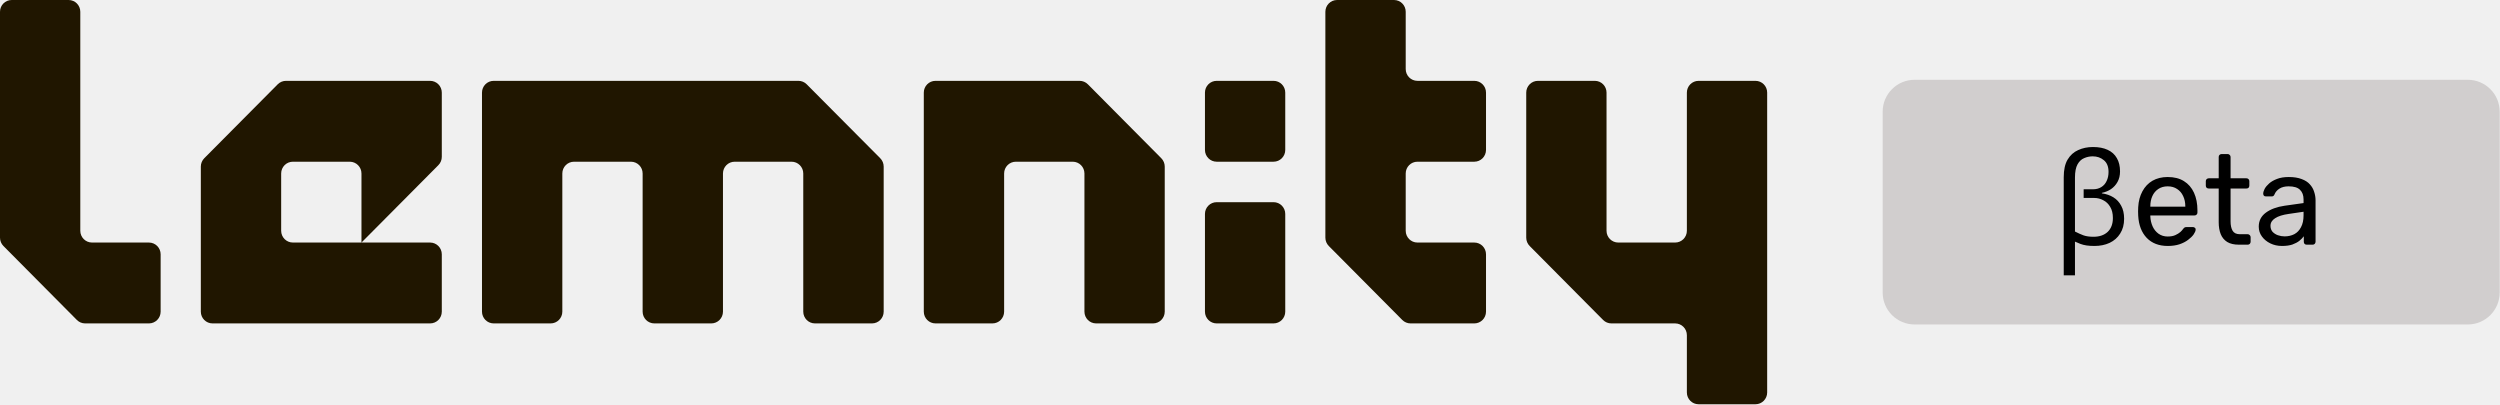
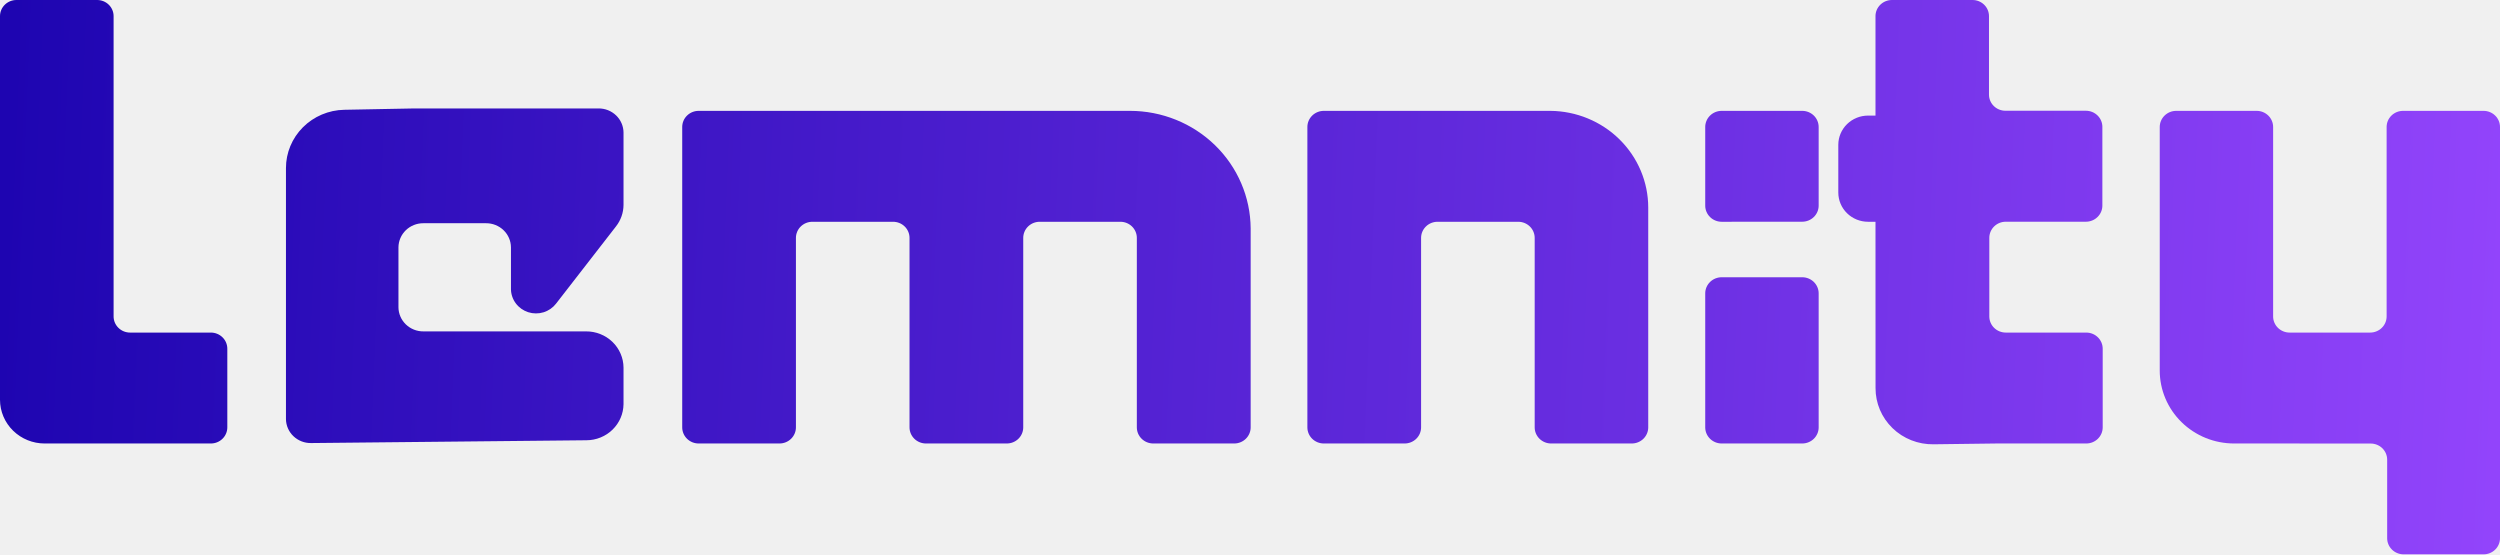
- <svg xmlns="http://www.w3.org/2000/svg" width="235" height="38" viewBox="0 0 235 38" fill="none">
-   <g clip-path="url(#clip0_541_12308)">
-     <path d="M8.004 30.401C7.712 30.401 7.432 30.285 7.226 30.077L0.322 23.124C0.116 22.916 0 22.634 0 22.341V1.108C0 0.496 0.493 0 1.1 0H6.448C7.056 0 7.548 0.496 7.548 1.108V21.692C7.548 22.303 8.041 22.799 8.648 22.799H14C14.607 22.799 15.1 23.295 15.1 23.907V29.294C15.1 29.906 14.607 30.401 14 30.401H8.004Z" fill="#201600" />
-     <path d="M19.978 30.401C19.37 30.401 18.878 29.906 18.878 29.294V15.659C18.878 15.366 18.994 15.084 19.2 14.876L26.107 7.923C26.314 7.715 26.593 7.599 26.885 7.599H40.429C41.037 7.599 41.529 8.094 41.529 8.706V14.742C41.529 15.036 41.413 15.318 41.207 15.525L33.978 22.799H40.429C41.037 22.799 41.529 23.295 41.529 23.907V29.294C41.529 29.906 41.037 30.401 40.429 30.401H19.978ZM33.978 22.799V16.308C33.978 15.697 33.485 15.201 32.877 15.201H27.53C26.922 15.201 26.43 15.697 26.43 16.308V21.692C26.43 22.303 26.922 22.799 27.53 22.799H33.978Z" fill="#201600" />
-     <path d="M46.407 30.401C45.8 30.401 45.307 29.906 45.307 29.294V8.706C45.307 8.094 45.8 7.599 46.407 7.599H75.052C75.343 7.599 75.623 7.715 75.829 7.923L82.744 14.876C82.95 15.084 83.066 15.366 83.066 15.66V29.294C83.066 29.906 82.574 30.401 81.966 30.401H76.608C76 30.401 75.507 29.906 75.507 29.294V16.308C75.507 15.697 75.014 15.201 74.407 15.201H69.059C68.452 15.201 67.959 15.697 67.959 16.308V29.294C67.959 29.906 67.466 30.401 66.859 30.401H61.508C60.9 30.401 60.407 29.906 60.407 29.294V16.308C60.407 15.697 59.915 15.201 59.307 15.201H53.959C53.352 15.201 52.859 15.697 52.859 16.308V29.294C52.859 29.906 52.366 30.401 51.759 30.401H46.407Z" fill="#201600" />
-     <path d="M87.937 30.401C87.329 30.401 86.837 29.906 86.837 29.294V8.706C86.837 8.094 87.329 7.599 87.937 7.599H101.481C101.773 7.599 102.053 7.715 102.259 7.923L109.163 14.876C109.369 15.084 109.485 15.366 109.485 15.659V29.294C109.485 29.906 108.992 30.401 108.385 30.401H103.037C102.429 30.401 101.937 29.906 101.937 29.294V16.308C101.937 15.697 101.444 15.201 100.836 15.201H95.489C94.881 15.201 94.388 15.697 94.388 16.308V29.294C94.388 29.906 93.896 30.401 93.288 30.401H87.937Z" fill="#201600" />
-     <path d="M114.367 15.201C113.759 15.201 113.266 14.705 113.266 14.093V8.706C113.266 8.094 113.759 7.599 114.367 7.599H119.714C120.322 7.599 120.814 8.094 120.814 8.706V14.093C120.814 14.705 120.322 15.201 119.714 15.201H114.367ZM114.367 30.401C113.759 30.401 113.266 29.906 113.266 29.294V20.111C113.266 19.5 113.759 19.004 114.367 19.004H119.714C120.322 19.004 120.814 19.5 120.814 20.111V29.294C120.814 29.906 120.322 30.401 119.714 30.401H114.367Z" fill="#201600" />
-     <path d="M132.592 30.401C132.301 30.401 132.021 30.285 131.814 30.077L124.907 23.124C124.701 22.916 124.585 22.634 124.585 22.34V1.108C124.585 0.496 125.077 0 125.685 0H131.036C131.644 0 132.137 0.496 132.137 1.108V6.491C132.137 7.103 132.629 7.599 133.237 7.599H138.584C139.192 7.599 139.685 8.094 139.685 8.706V14.093C139.685 14.705 139.192 15.201 138.584 15.201H133.237C132.629 15.201 132.137 15.697 132.137 16.308V21.692C132.137 22.303 132.629 22.799 133.237 22.799H138.584C139.192 22.799 139.685 23.295 139.685 23.907V29.294C139.685 29.906 139.192 30.401 138.584 30.401H132.592Z" fill="#201600" />
-     <path d="M159.666 38C159.059 38 158.566 37.504 158.566 36.892V31.509C158.566 30.897 158.074 30.401 157.466 30.401H151.47C151.178 30.401 150.898 30.285 150.692 30.077L143.788 23.124C143.582 22.916 143.466 22.634 143.466 22.341V8.706C143.466 8.094 143.959 7.599 144.566 7.599H149.914C150.522 7.599 151.014 8.094 151.014 8.706V21.692C151.014 22.303 151.507 22.799 152.115 22.799H157.466C158.074 22.799 158.566 22.303 158.566 21.692V8.706C158.566 8.094 159.059 7.599 159.666 7.599H165.014C165.622 7.599 166.114 8.094 166.114 8.706V36.892C166.114 37.504 165.622 38 165.014 38H159.666Z" fill="#201600" />
-     <rect x="176.971" y="7.5" width="58" height="23" rx="3" fill="#D1CECE" />
-     <path d="M193.991 25.88V16.652C193.991 15.964 194.111 15.416 194.351 15.008C194.599 14.592 194.931 14.292 195.347 14.108C195.763 13.916 196.227 13.82 196.739 13.82C197.283 13.82 197.743 13.908 198.119 14.084C198.503 14.26 198.791 14.52 198.983 14.864C199.183 15.2 199.283 15.616 199.283 16.112C199.283 16.496 199.203 16.828 199.043 17.108C198.891 17.38 198.687 17.604 198.431 17.78C198.175 17.948 197.891 18.064 197.579 18.128V18.176C197.987 18.232 198.347 18.356 198.659 18.548C198.971 18.74 199.215 19.004 199.391 19.34C199.575 19.668 199.667 20.076 199.667 20.564C199.667 21.108 199.543 21.572 199.295 21.956C199.055 22.34 198.723 22.632 198.299 22.832C197.883 23.024 197.411 23.12 196.883 23.12C196.595 23.12 196.343 23.104 196.127 23.072C195.919 23.04 195.731 22.992 195.563 22.928C195.395 22.864 195.223 22.792 195.047 22.712V25.88H193.991ZM196.787 22.256C197.347 22.256 197.791 22.104 198.119 21.8C198.447 21.488 198.611 21.052 198.611 20.492C198.611 20.068 198.527 19.72 198.359 19.448C198.199 19.168 197.983 18.96 197.711 18.824C197.447 18.68 197.163 18.608 196.859 18.608H195.863V17.792H196.739C197.043 17.792 197.303 17.724 197.519 17.588C197.743 17.452 197.911 17.26 198.023 17.012C198.143 16.764 198.203 16.48 198.203 16.16C198.203 15.664 198.055 15.296 197.759 15.056C197.471 14.816 197.123 14.696 196.715 14.696C196.435 14.696 196.167 14.752 195.911 14.864C195.655 14.968 195.447 15.164 195.287 15.452C195.127 15.74 195.047 16.156 195.047 16.7V21.764C195.327 21.908 195.595 22.028 195.851 22.124C196.107 22.212 196.419 22.256 196.787 22.256ZM203.775 23.12C202.943 23.12 202.283 22.868 201.795 22.364C201.307 21.852 201.039 21.156 200.991 20.276C200.983 20.172 200.979 20.04 200.979 19.88C200.979 19.712 200.983 19.576 200.991 19.472C201.023 18.904 201.155 18.408 201.387 17.984C201.619 17.552 201.935 17.22 202.335 16.988C202.743 16.756 203.219 16.64 203.763 16.64C204.371 16.64 204.879 16.768 205.287 17.024C205.703 17.28 206.019 17.644 206.235 18.116C206.451 18.588 206.559 19.14 206.559 19.772V19.976C206.559 20.064 206.531 20.132 206.475 20.18C206.427 20.228 206.363 20.252 206.283 20.252H202.131C202.131 20.26 202.131 20.276 202.131 20.3C202.131 20.324 202.131 20.344 202.131 20.36C202.147 20.688 202.219 20.996 202.347 21.284C202.475 21.564 202.659 21.792 202.899 21.968C203.147 22.144 203.435 22.232 203.763 22.232C204.051 22.232 204.291 22.188 204.483 22.1C204.675 22.012 204.831 21.916 204.951 21.812C205.071 21.7 205.151 21.612 205.191 21.548C205.263 21.452 205.319 21.396 205.359 21.38C205.399 21.356 205.463 21.344 205.551 21.344H206.139C206.211 21.344 206.271 21.368 206.319 21.416C206.375 21.456 206.399 21.516 206.391 21.596C206.383 21.716 206.319 21.864 206.199 22.04C206.079 22.208 205.907 22.376 205.683 22.544C205.467 22.712 205.195 22.852 204.867 22.964C204.547 23.068 204.183 23.12 203.775 23.12ZM202.131 19.424H205.419V19.388C205.419 19.028 205.351 18.708 205.215 18.428C205.087 18.148 204.899 17.928 204.651 17.768C204.403 17.6 204.107 17.516 203.763 17.516C203.419 17.516 203.123 17.6 202.875 17.768C202.635 17.928 202.451 18.148 202.323 18.428C202.195 18.708 202.131 19.028 202.131 19.388V19.424ZM210.454 23C210.006 23 209.642 22.916 209.362 22.748C209.082 22.572 208.878 22.328 208.75 22.016C208.622 21.696 208.558 21.32 208.558 20.888V17.72H207.622C207.542 17.72 207.474 17.696 207.418 17.648C207.37 17.592 207.346 17.524 207.346 17.444V17.036C207.346 16.956 207.37 16.892 207.418 16.844C207.474 16.788 207.542 16.76 207.622 16.76H208.558V14.756C208.558 14.676 208.582 14.612 208.63 14.564C208.686 14.508 208.754 14.48 208.834 14.48H209.398C209.478 14.48 209.542 14.508 209.59 14.564C209.646 14.612 209.674 14.676 209.674 14.756V16.76H211.162C211.25 16.76 211.318 16.788 211.366 16.844C211.414 16.892 211.438 16.956 211.438 17.036V17.444C211.438 17.524 211.414 17.592 211.366 17.648C211.318 17.696 211.25 17.72 211.162 17.72H209.674V20.804C209.674 21.18 209.738 21.476 209.866 21.692C209.994 21.908 210.222 22.016 210.55 22.016H211.282C211.362 22.016 211.426 22.044 211.474 22.1C211.53 22.148 211.558 22.212 211.558 22.292V22.724C211.558 22.804 211.53 22.872 211.474 22.928C211.426 22.976 211.362 23 211.282 23H210.454ZM214.506 23.12C214.106 23.12 213.742 23.04 213.414 22.88C213.086 22.72 212.822 22.504 212.622 22.232C212.422 21.96 212.322 21.652 212.322 21.308C212.322 20.756 212.546 20.316 212.994 19.988C213.442 19.66 214.026 19.444 214.746 19.34L216.534 19.088V18.74C216.534 18.356 216.422 18.056 216.198 17.84C215.982 17.624 215.626 17.516 215.13 17.516C214.778 17.516 214.49 17.588 214.266 17.732C214.042 17.876 213.886 18.06 213.798 18.284C213.75 18.404 213.666 18.464 213.546 18.464H213.006C212.918 18.464 212.85 18.44 212.802 18.392C212.762 18.336 212.742 18.272 212.742 18.2C212.742 18.08 212.786 17.932 212.874 17.756C212.97 17.58 213.114 17.408 213.306 17.24C213.498 17.072 213.742 16.932 214.038 16.82C214.342 16.7 214.71 16.64 215.142 16.64C215.622 16.64 216.026 16.704 216.354 16.832C216.682 16.952 216.938 17.116 217.122 17.324C217.314 17.532 217.45 17.768 217.53 18.032C217.618 18.296 217.662 18.564 217.662 18.836V22.724C217.662 22.804 217.634 22.872 217.578 22.928C217.53 22.976 217.466 23 217.386 23H216.834C216.746 23 216.678 22.976 216.63 22.928C216.582 22.872 216.558 22.804 216.558 22.724V22.208C216.454 22.352 216.314 22.496 216.138 22.64C215.962 22.776 215.742 22.892 215.478 22.988C215.214 23.076 214.89 23.12 214.506 23.12ZM214.758 22.22C215.086 22.22 215.386 22.152 215.658 22.016C215.93 21.872 216.142 21.652 216.294 21.356C216.454 21.06 216.534 20.688 216.534 20.24V19.904L215.142 20.108C214.574 20.188 214.146 20.324 213.858 20.516C213.57 20.7 213.426 20.936 213.426 21.224C213.426 21.448 213.49 21.636 213.618 21.788C213.754 21.932 213.922 22.04 214.122 22.112C214.33 22.184 214.542 22.22 214.758 22.22Z" fill="black" />
-   </g>
+ <svg xmlns="http://www.w3.org/2000/svg" width="230" height="51" viewBox="0 0 230 51" fill="none">
+   <path d="M0 29.984V1.484C0 1.09 0.16 0.713 0.443 0.435C0.727 0.156 1.112 0 1.514 0H8.937C9.339 0 9.724 0.156 10.008 0.435C10.292 0.713 10.451 1.09 10.451 1.484V29.113C10.451 29.507 10.611 29.884 10.895 30.162C11.179 30.441 11.564 30.597 11.965 30.597H19.399C19.8 30.597 20.185 30.753 20.469 31.032C20.753 31.31 20.913 31.687 20.913 32.081V39.317C20.913 39.711 20.753 40.088 20.469 40.366C20.185 40.645 19.8 40.801 19.399 40.801H4.108C3.02 40.801 1.977 40.378 1.207 39.625C0.437 38.872 0.003 37.851 0 36.785" fill="url(#paint0_linear_2573_10079)" />
+   <path d="M103.958 10.199C106.891 10.199 109.705 11.337 111.786 13.363C113.866 15.39 115.043 18.142 115.061 21.016V39.317C115.061 39.711 114.901 40.088 114.617 40.366C114.333 40.645 113.948 40.801 113.547 40.801H106.103C105.701 40.801 105.316 40.645 105.032 40.366C104.749 40.088 104.589 39.711 104.589 39.317V21.887C104.589 21.493 104.43 21.116 104.146 20.838C103.862 20.559 103.477 20.403 103.075 20.403H95.652C95.25 20.403 94.865 20.559 94.581 20.838C94.297 21.116 94.138 21.493 94.138 21.887V39.317C94.138 39.711 93.978 40.088 93.694 40.366C93.41 40.645 93.025 40.801 92.624 40.801H85.19C84.789 40.801 84.404 40.645 84.12 40.366C83.836 40.088 83.676 39.711 83.676 39.317V21.887C83.676 21.493 83.517 21.116 83.233 20.838C82.949 20.559 82.564 20.403 82.162 20.403H74.739C74.337 20.403 73.952 20.559 73.668 20.838C73.385 21.116 73.225 21.493 73.225 21.887V39.317C73.225 39.711 73.065 40.088 72.781 40.366C72.498 40.645 72.112 40.801 71.711 40.801H64.278C63.876 40.801 63.491 40.645 63.207 40.366C62.923 40.088 62.764 39.711 62.764 39.317V11.683C62.764 11.289 62.923 10.912 63.207 10.634C63.491 10.355 63.876 10.199 64.278 10.199" fill="url(#paint1_linear_2573_10079)" />
+   <path d="M140.551 10.199H142.62C145.017 10.216 147.311 11.162 149 12.829C150.69 14.497 151.638 16.752 151.638 19.102V39.317C151.638 39.711 151.478 40.088 151.194 40.366C150.91 40.645 150.525 40.801 150.124 40.801H142.705C142.304 40.801 141.919 40.645 141.635 40.366C141.351 40.088 141.191 39.711 141.191 39.317V21.887C141.191 21.493 141.032 21.116 140.748 20.838C140.464 20.559 140.079 20.403 139.677 20.403H132.254C131.853 20.403 131.467 20.559 131.184 20.838C130.9 21.116 130.74 21.493 130.74 21.887V39.317C130.74 39.711 130.581 40.088 130.297 40.366C130.013 40.645 129.628 40.801 129.226 40.801H121.793C121.391 40.801 121.006 40.645 120.722 40.366C120.438 40.088 120.279 39.711 120.279 39.317V11.683C120.279 11.289 120.438 10.912 120.722 10.634C121.006 10.355 121.391 10.199 121.793 10.199" fill="url(#paint2_linear_2573_10079)" />
+   <path d="M158.395 20.403C157.993 20.403 157.608 20.247 157.324 19.968C157.041 19.69 156.881 19.313 156.881 18.919V11.683C156.881 11.289 157.041 10.912 157.324 10.634C157.608 10.355 157.993 10.199 158.395 10.199H165.803C166.205 10.199 166.59 10.355 166.874 10.634C167.158 10.912 167.317 11.289 167.317 11.683V18.914C167.317 19.308 167.158 19.685 166.874 19.963C166.59 20.242 166.205 20.398 165.803 20.398L158.395 20.403ZM158.395 40.801C157.993 40.801 157.608 40.645 157.324 40.366C157.041 40.088 156.881 39.711 156.881 39.317V26.991C156.881 26.598 157.041 26.22 157.324 25.942C157.608 25.664 157.993 25.507 158.395 25.507H165.803C166.205 25.507 166.59 25.664 166.874 25.942C167.158 26.22 167.317 26.598 167.317 26.991V39.317C167.317 39.711 167.158 40.088 166.874 40.366C166.59 40.645 166.205 40.801 165.803 40.801H158.395Z" fill="url(#paint3_linear_2573_10079)" />
+   <path d="M172.545 20.403H171.864C171.137 20.403 170.44 20.12 169.926 19.616C169.413 19.113 169.124 18.43 169.124 17.717V13.32C169.124 12.608 169.413 11.925 169.926 11.421C170.44 10.917 171.137 10.634 171.864 10.634H172.545V1.484C172.545 1.09 172.705 0.713 172.989 0.435C173.273 0.156 173.658 0 174.059 0H181.473C181.874 0 182.259 0.156 182.543 0.435C182.827 0.713 182.987 1.09 182.987 1.484V8.705C182.987 9.099 183.146 9.476 183.43 9.755C183.714 10.033 184.099 10.189 184.501 10.189H191.904C192.305 10.189 192.69 10.345 192.974 10.624C193.258 10.902 193.418 11.279 193.418 11.673V18.914C193.418 19.308 193.258 19.685 192.974 19.963C192.69 20.242 192.305 20.398 191.904 20.398H184.531C184.129 20.398 183.744 20.554 183.46 20.833C183.176 21.111 183.017 21.488 183.017 21.882V29.113C183.017 29.507 183.176 29.884 183.46 30.162C183.744 30.441 184.129 30.597 184.531 30.597H191.934C192.336 30.597 192.721 30.753 193.005 31.032C193.289 31.31 193.448 31.687 193.448 32.081V39.317C193.448 39.711 193.289 40.088 193.005 40.366C192.721 40.645 192.336 40.801 191.934 40.801H183.638L177.88 40.875C177.182 40.885 176.49 40.759 175.842 40.503C175.195 40.248 174.607 39.869 174.11 39.388C173.614 38.908 173.221 38.335 172.953 37.704C172.685 37.072 172.548 36.395 172.55 35.711" fill="url(#paint4_linear_2573_10079)" />
+   <path d="M209.779 40.801H205.545C204.646 40.802 203.755 40.629 202.924 40.292C202.093 39.955 201.339 39.461 200.703 38.838C200.067 38.215 199.562 37.476 199.218 36.662C198.874 35.848 198.696 34.975 198.696 34.094V11.683C198.696 11.289 198.856 10.912 199.14 10.634C199.424 10.355 199.809 10.199 200.21 10.199H207.614C208.015 10.199 208.4 10.355 208.684 10.634C208.968 10.912 209.128 11.289 209.128 11.683V29.113C209.128 29.507 209.287 29.884 209.571 30.162C209.855 30.441 210.24 30.597 210.642 30.597H218.055C218.456 30.597 218.842 30.441 219.125 30.162C219.409 29.884 219.569 29.507 219.569 29.113V11.683C219.569 11.289 219.728 10.912 220.012 10.634C220.296 10.355 220.681 10.199 221.083 10.199H228.486C228.888 10.199 229.273 10.355 229.557 10.634C229.84 10.912 230 11.289 230 11.683V49.516C230 49.91 229.84 50.287 229.557 50.565C229.273 50.844 228.888 51 228.486 51H221.133C220.732 51 220.347 50.844 220.063 50.565C219.779 50.287 219.619 49.91 219.619 49.516V42.29C219.619 41.896 219.46 41.519 219.176 41.24C218.892 40.962 218.507 40.806 218.105 40.806" fill="url(#paint5_linear_2573_10079)" />
+   <path d="M26.308 21.837V15.467C26.306 14.061 26.868 12.711 27.872 11.707C28.876 10.703 30.243 10.126 31.677 10.1L38.142 9.976H55.062C55.362 9.974 55.66 10.029 55.938 10.139C56.216 10.25 56.469 10.413 56.683 10.619C56.897 10.825 57.067 11.071 57.184 11.342C57.301 11.613 57.362 11.903 57.364 12.197V18.85C57.36 19.566 57.117 20.261 56.672 20.828L51.151 27.941C50.861 28.316 50.459 28.592 50.001 28.732C49.543 28.872 49.052 28.869 48.596 28.723C48.14 28.576 47.742 28.294 47.458 27.915C47.173 27.537 47.016 27.081 47.008 26.61V22.752C47.003 22.16 46.758 21.595 46.328 21.179C45.897 20.764 45.316 20.533 44.712 20.537H38.959C38.66 20.534 38.362 20.589 38.085 20.699C37.807 20.809 37.554 20.971 37.34 21.177C37.127 21.383 36.956 21.628 36.839 21.898C36.722 22.169 36.66 22.459 36.658 22.752V28.272C36.66 28.566 36.722 28.856 36.839 29.126C36.956 29.397 37.127 29.642 37.34 29.847C37.554 30.053 37.807 30.216 38.085 30.326C38.362 30.436 38.66 30.491 38.959 30.488H53.912C54.362 30.484 54.808 30.567 55.225 30.733C55.642 30.898 56.021 31.142 56.342 31.451C56.663 31.76 56.918 32.128 57.093 32.534C57.269 32.94 57.361 33.376 57.364 33.817V37.175C57.356 38.059 56.993 38.904 56.353 39.528C55.714 40.151 54.849 40.502 53.947 40.504L28.629 40.761C28.328 40.767 28.028 40.715 27.747 40.606C27.467 40.497 27.211 40.335 26.995 40.129C26.779 39.923 26.608 39.677 26.489 39.405C26.371 39.133 26.309 38.841 26.308 38.545" fill="url(#paint6_linear_2573_10079)" />
  <defs>
-     <clipPath id="clip0_541_12308">
-       <rect width="234.971" height="38" fill="white" />
-     </clipPath>
+     <linearGradient id="paint0_linear_2573_10079" x1="-1.36223e-07" y1="25.5" x2="230.046" y2="34.722" gradientUnits="userSpaceOnUse">
+       <stop stop-color="#1E05B1" />
+       <stop offset="1" stop-color="#9244FB" />
+     </linearGradient>
+     <linearGradient id="paint1_linear_2573_10079" x1="-1.36223e-07" y1="25.5" x2="230.046" y2="34.722" gradientUnits="userSpaceOnUse">
+       <stop stop-color="#1E05B1" />
+       <stop offset="1" stop-color="#9244FB" />
+     </linearGradient>
+     <linearGradient id="paint2_linear_2573_10079" x1="-1.36223e-07" y1="25.5" x2="230.046" y2="34.722" gradientUnits="userSpaceOnUse">
+       <stop stop-color="#1E05B1" />
+       <stop offset="1" stop-color="#9244FB" />
+     </linearGradient>
+     <linearGradient id="paint3_linear_2573_10079" x1="-1.36223e-07" y1="25.5" x2="230.046" y2="34.722" gradientUnits="userSpaceOnUse">
+       <stop stop-color="#1E05B1" />
+       <stop offset="1" stop-color="#9244FB" />
+     </linearGradient>
+     <linearGradient id="paint4_linear_2573_10079" x1="-1.36223e-07" y1="25.5" x2="230.046" y2="34.722" gradientUnits="userSpaceOnUse">
+       <stop stop-color="#1E05B1" />
+       <stop offset="1" stop-color="#9244FB" />
+     </linearGradient>
+     <linearGradient id="paint5_linear_2573_10079" x1="-1.36223e-07" y1="25.5" x2="230.046" y2="34.722" gradientUnits="userSpaceOnUse">
+       <stop stop-color="#1E05B1" />
+       <stop offset="1" stop-color="#9244FB" />
+     </linearGradient>
+     <linearGradient id="paint6_linear_2573_10079" x1="-1.36223e-07" y1="25.5" x2="230.046" y2="34.722" gradientUnits="userSpaceOnUse">
+       <stop stop-color="#1E05B1" />
+       <stop offset="1" stop-color="#9244FB" />
+     </linearGradient>
  </defs>
</svg>
